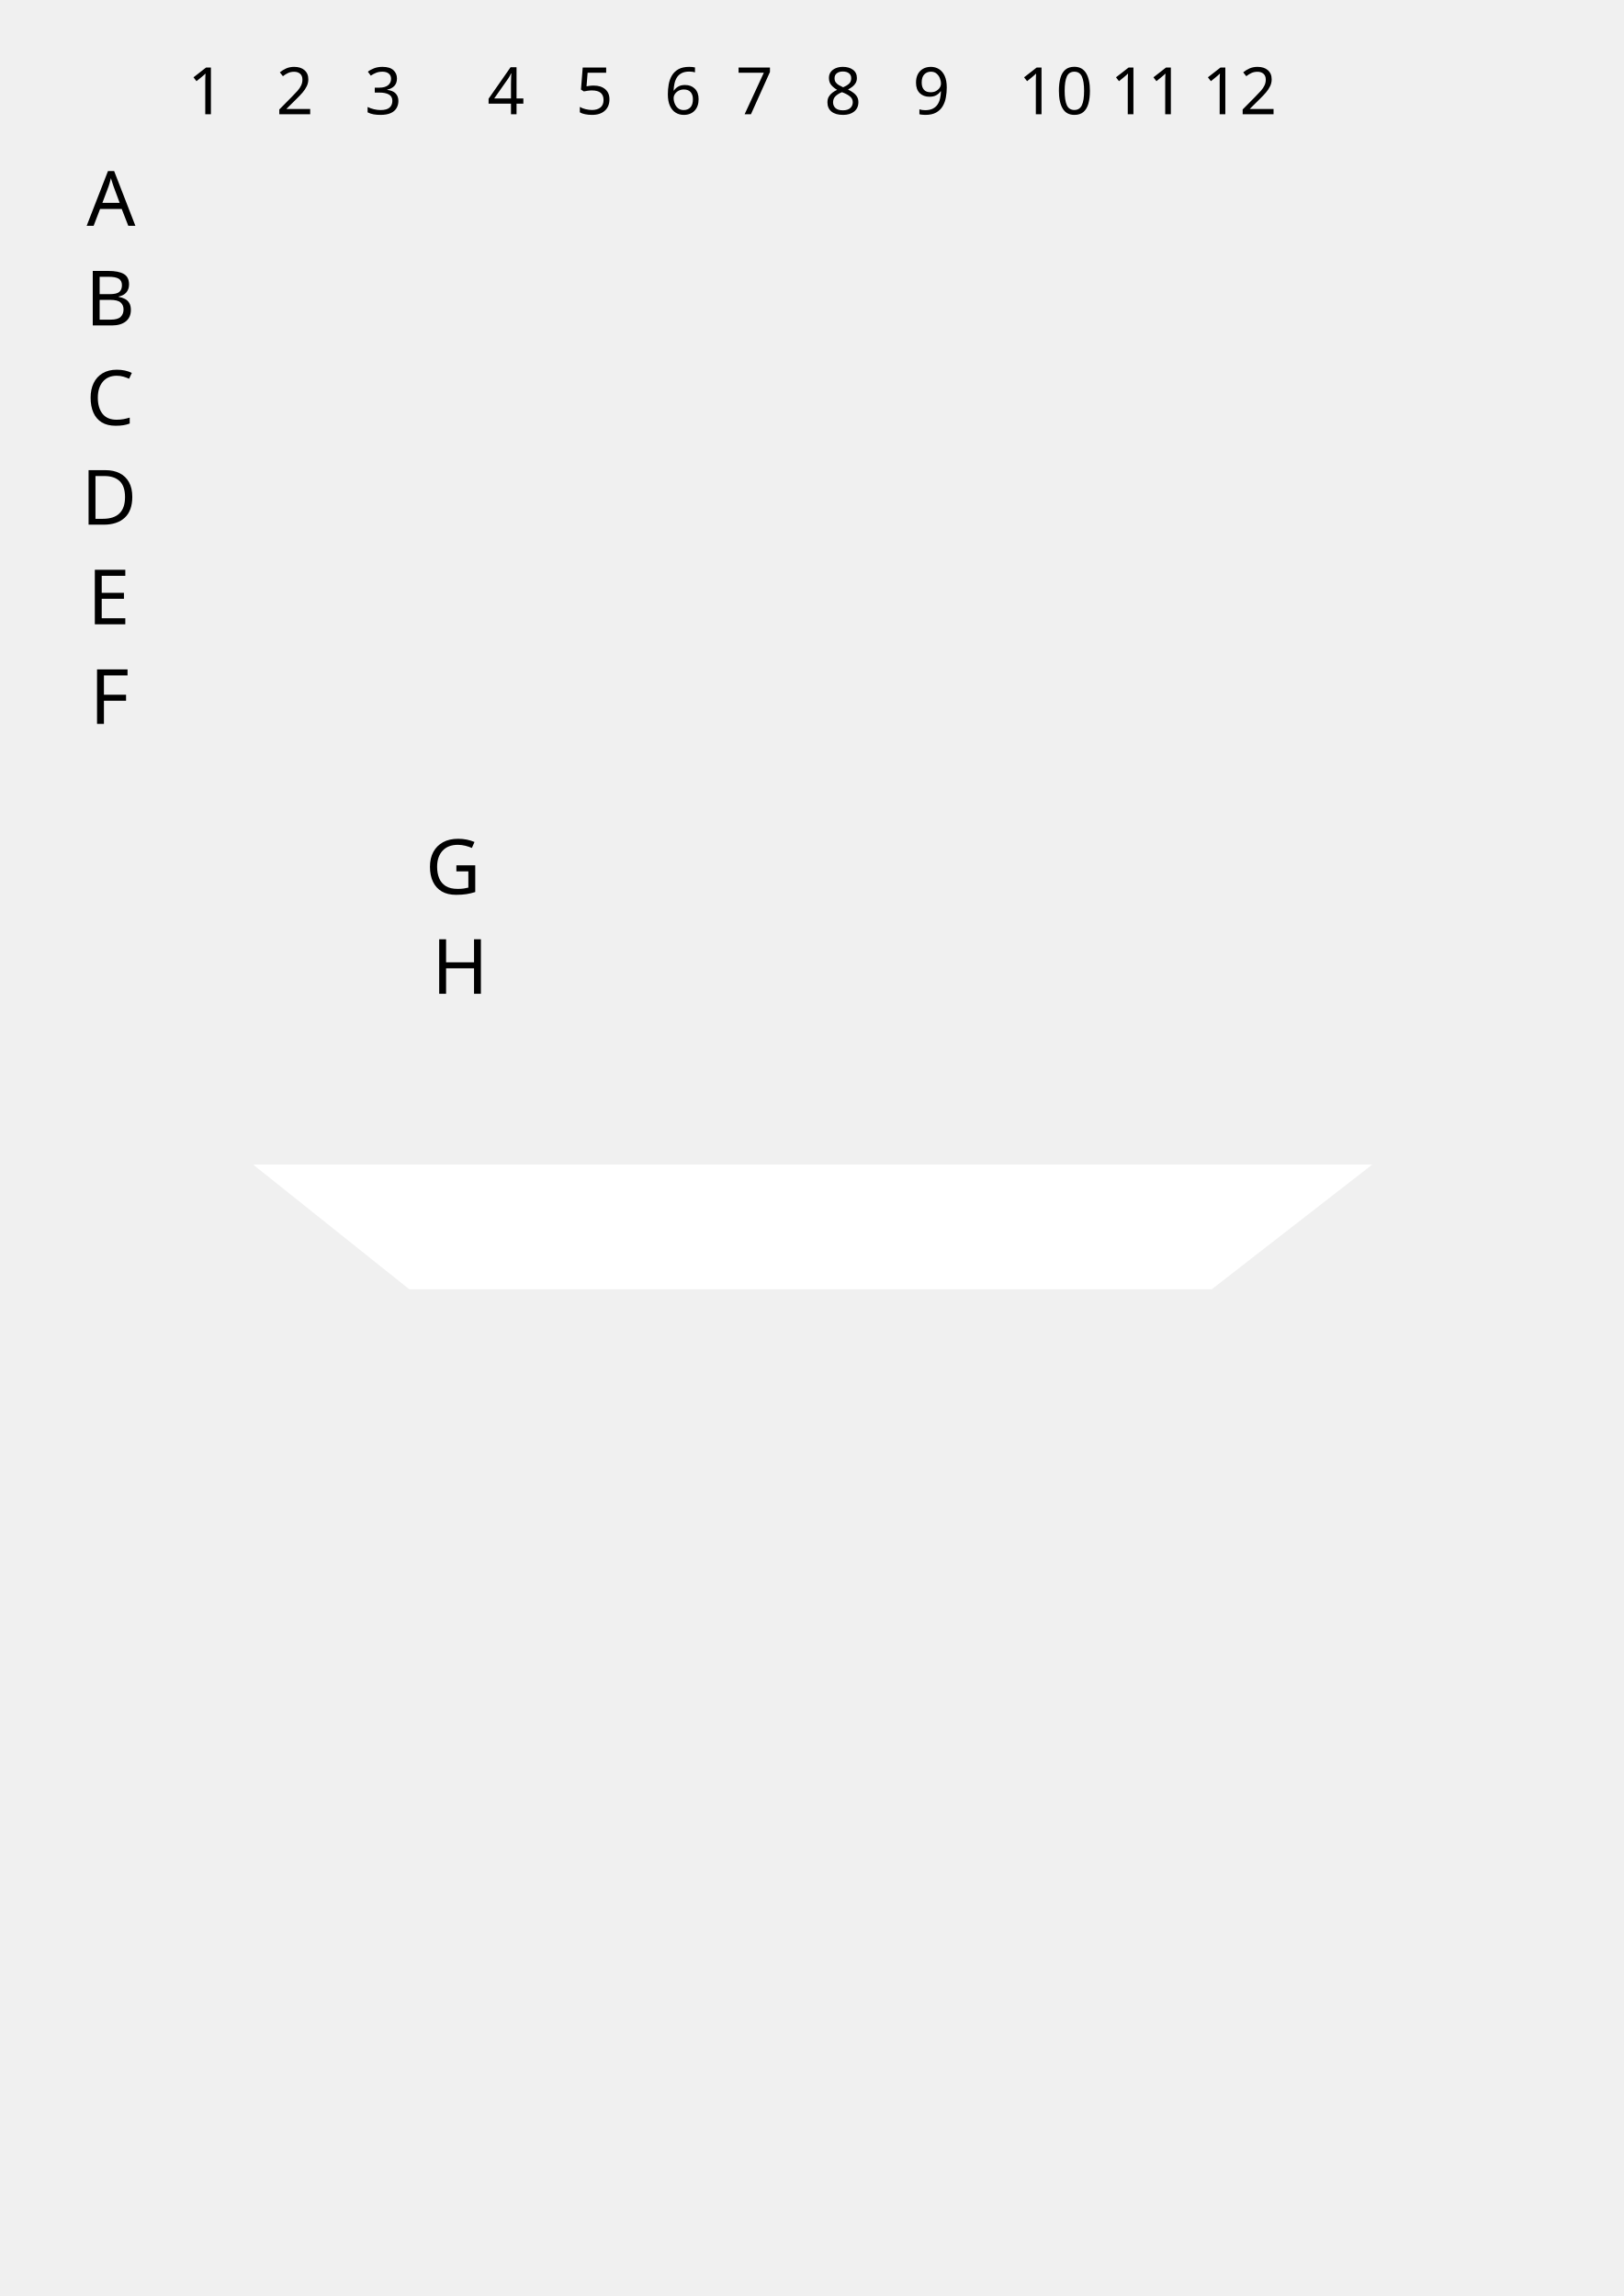
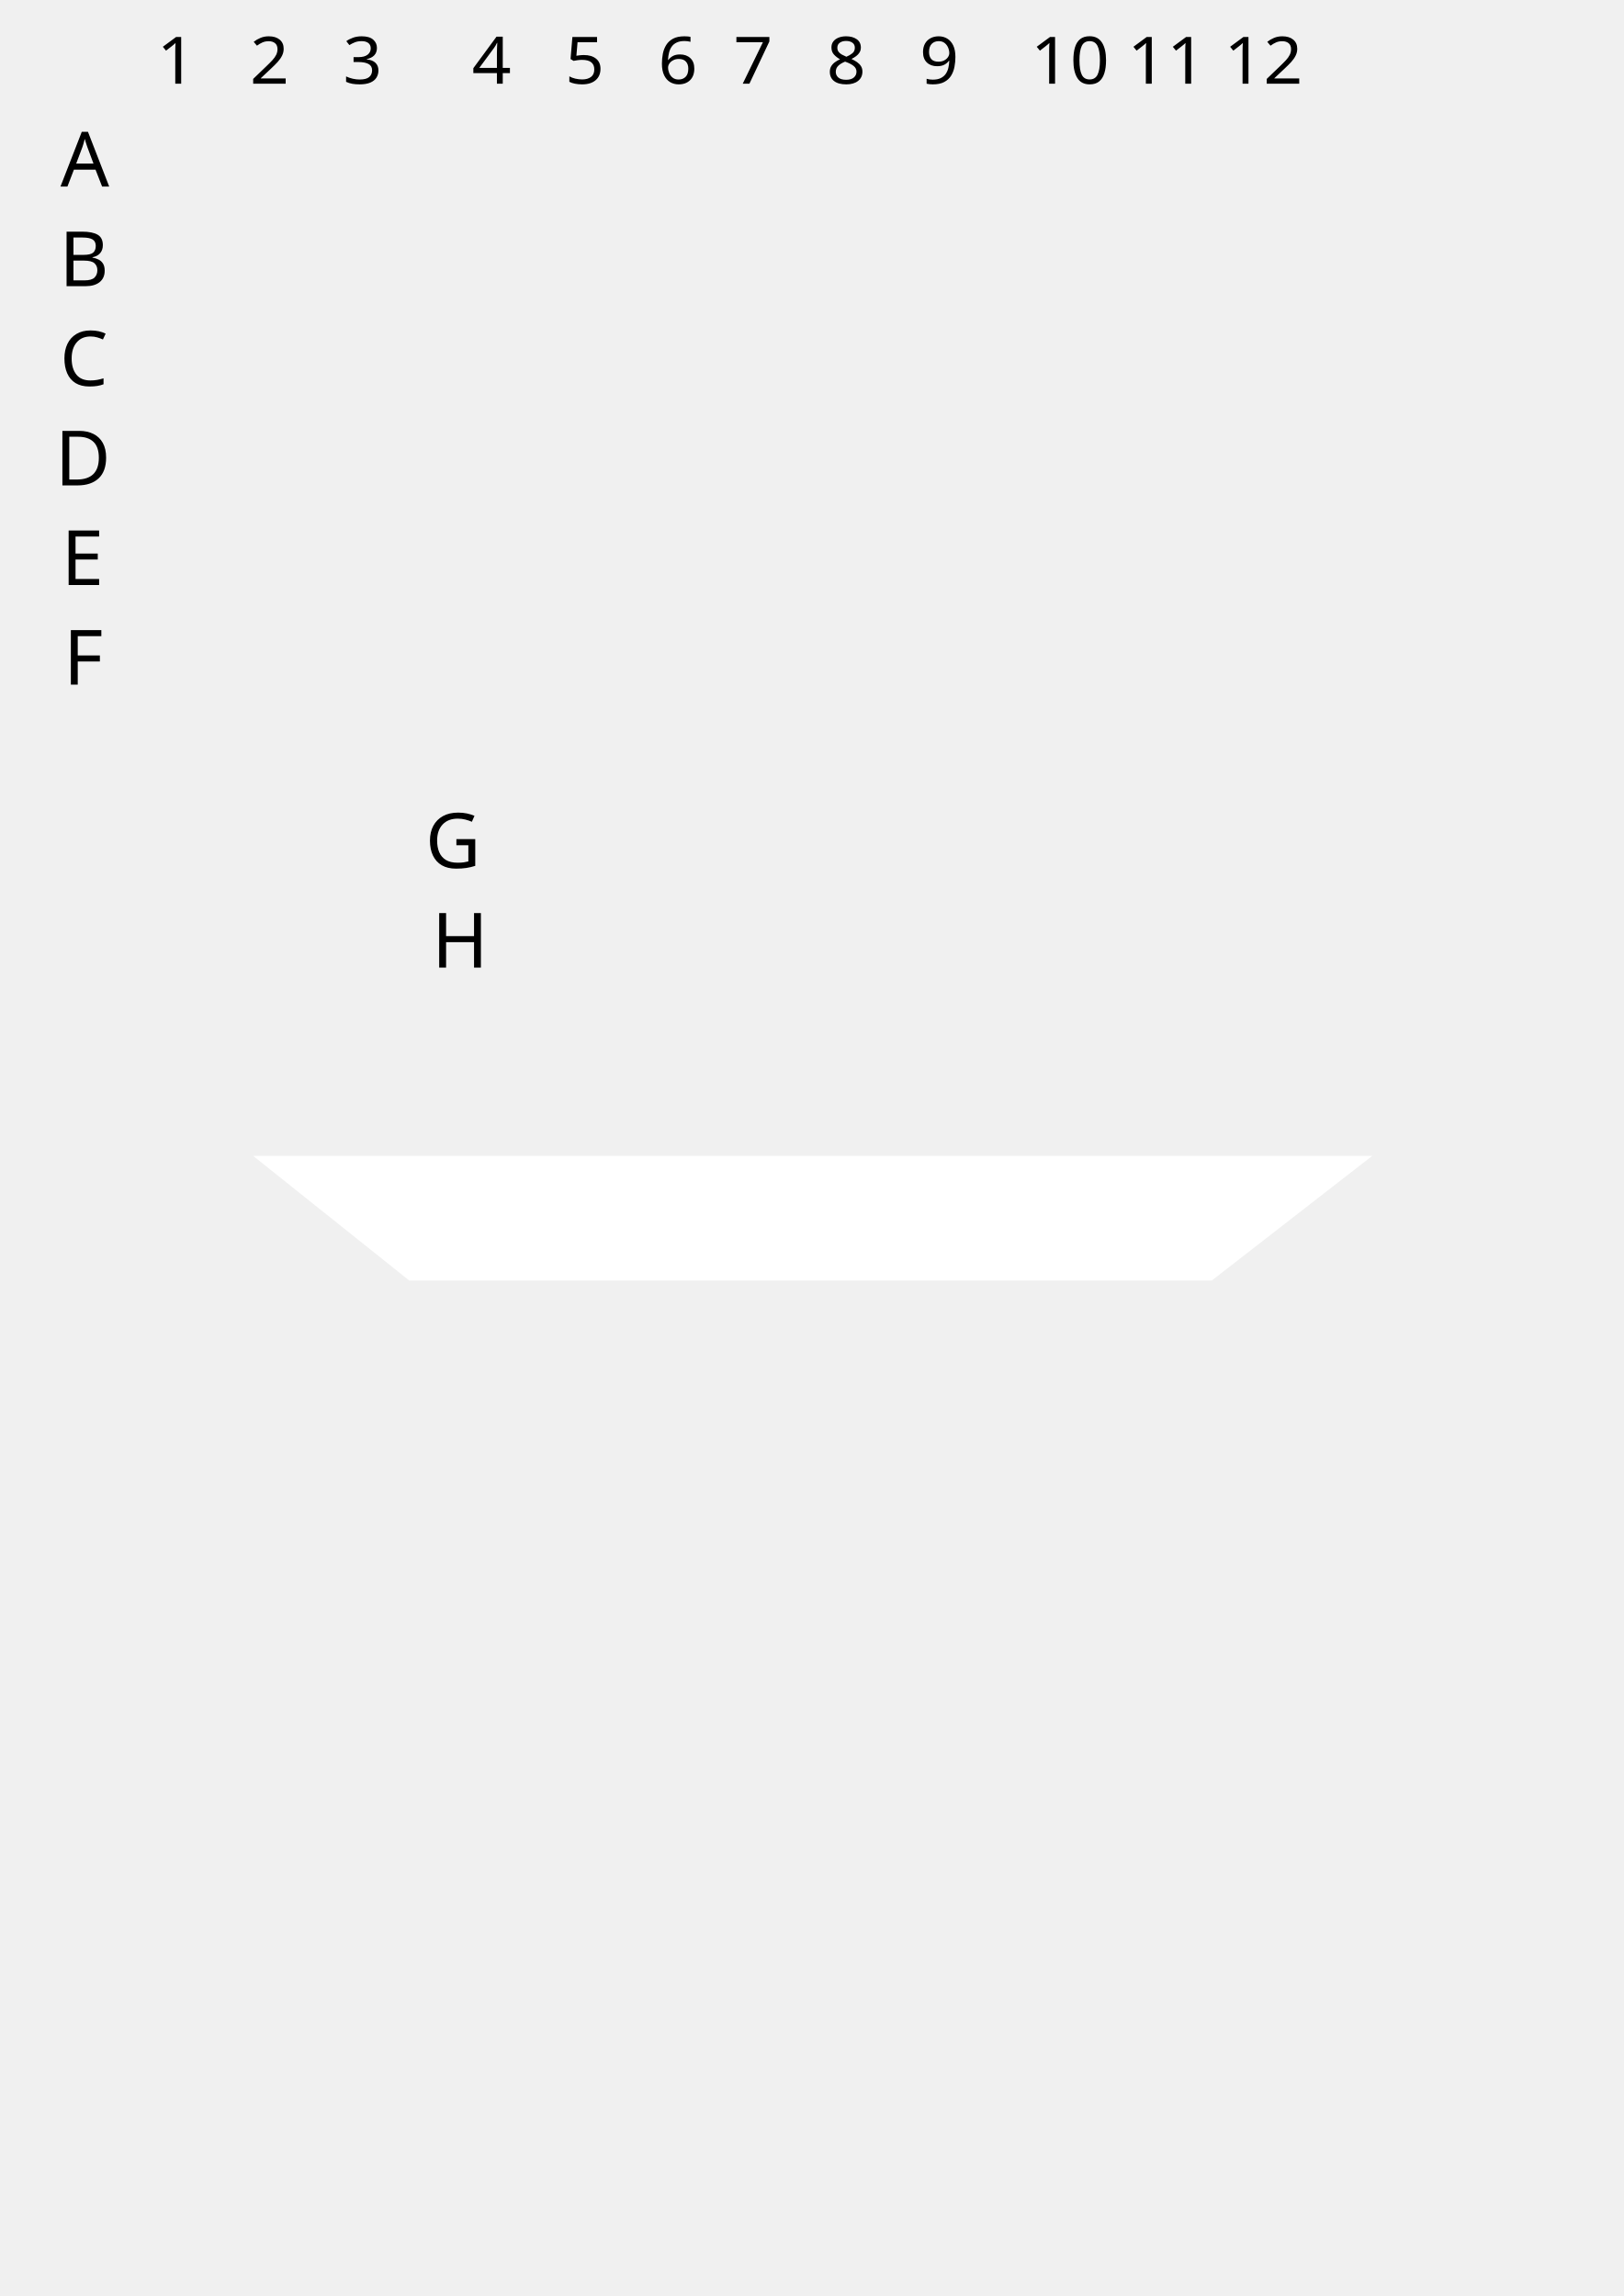
<svg xmlns="http://www.w3.org/2000/svg" xmlns:ns1="http://www.openswatchbook.org/uri/2009/osb" width="210mm" height="297mm" viewBox="0 0 744.094 1052.362" id="svg2" version="1.1">
  <defs id="defs4">
    <linearGradient id="linearGradient5792" ns1:paint="solid">
      <stop style="stop-color:#6ba7da;stop-opacity:1;" offset="0" id="stop5794" />
    </linearGradient>
    <linearGradient id="linearGradient4336" ns1:paint="solid">
      <stop style="stop-color:#ffffff;stop-opacity:1;" offset="0" id="stop4338" />
    </linearGradient>
  </defs>
  <g id="layer2" />
  <g id="layer1">
-     <text xml:space="preserve" style="font-style:normal;font-weight:normal;font-size:35px;line-height:125%;font-family:Sans;letter-spacing:0px;word-spacing:0px;fill:#000000;fill-opacity:1;stroke:none;stroke-width:1px;stroke-linecap:butt;stroke-linejoin:miter;stroke-opacity:1" x="39.714" y="103.505" id="text4136">
-       <tspan x="39.714" y="103.505" id="tspan4152">A</tspan>
+     <text xml:space="preserve" style="font-style:normal;font-weight:normal;font-size:35px;line-height:125%;font-family:Sans;letter-spacing:0px;word-spacing:0px;fill:#000000;fill-opacity:1;stroke:none;stroke-width:1px;stroke-linecap:butt;stroke-linejoin:miter;stroke-opacity:1" x="27.714" y="85.505" id="text4136">
+       <tspan x="27.714" y="85.505" id="tspan4152">A</tspan>
    </text>
-     <text xml:space="preserve" style="font-style:normal;font-weight:normal;font-size:35px;line-height:125%;font-family:Sans;letter-spacing:0px;word-spacing:0px;fill:#000000;fill-opacity:1;stroke:none;stroke-width:1px;stroke-linecap:butt;stroke-linejoin:miter;stroke-opacity:1" x="39.119" y="149.164" id="text4136-7">
-       <tspan x="39.119" y="149.164" id="tspan4152-8">B</tspan>
+     <text xml:space="preserve" style="font-style:normal;font-weight:normal;font-size:35px;line-height:125%;font-family:Sans;letter-spacing:0px;word-spacing:0px;fill:#000000;fill-opacity:1;stroke:none;stroke-width:1px;stroke-linecap:butt;stroke-linejoin:miter;stroke-opacity:1" x="27.119" y="131.164" id="text4136-7">
+       <tspan x="27.119" y="131.164" id="tspan4152-8">B</tspan>
    </text>
-     <text xml:space="preserve" style="font-style:normal;font-weight:normal;font-size:35px;line-height:125%;font-family:Sans;letter-spacing:0px;word-spacing:0px;fill:#000000;fill-opacity:1;stroke:none;stroke-width:1px;stroke-linecap:butt;stroke-linejoin:miter;stroke-opacity:1" x="39.382" y="194.803" id="text4136-9">
-       <tspan x="39.382" y="194.803" id="tspan4152-5">C</tspan>
+     <text xml:space="preserve" style="font-style:normal;font-weight:normal;font-size:35px;line-height:125%;font-family:Sans;letter-spacing:0px;word-spacing:0px;fill:#000000;fill-opacity:1;stroke:none;stroke-width:1px;stroke-linecap:butt;stroke-linejoin:miter;stroke-opacity:1" x="27.382" y="176.803" id="text4136-9">
+       <tspan x="27.382" y="176.803" id="tspan4152-5">C</tspan>
    </text>
-     <text xml:space="preserve" style="font-style:normal;font-weight:normal;font-size:35px;line-height:125%;font-family:Sans;letter-spacing:0px;word-spacing:0px;fill:#000000;fill-opacity:1;stroke:none;stroke-width:1px;stroke-linecap:butt;stroke-linejoin:miter;stroke-opacity:1" x="37.205" y="240.482" id="text4136-98">
-       <tspan x="37.205" y="240.482" id="tspan4152-6">D</tspan>
+     <text xml:space="preserve" style="font-style:normal;font-weight:normal;font-size:35px;line-height:125%;font-family:Sans;letter-spacing:0px;word-spacing:0px;fill:#000000;fill-opacity:1;stroke:none;stroke-width:1px;stroke-linecap:butt;stroke-linejoin:miter;stroke-opacity:1" x="25.205" y="222.482" id="text4136-98">
+       <tspan x="25.205" y="222.482" id="tspan4152-6">D</tspan>
    </text>
-     <text xml:space="preserve" style="font-style:normal;font-weight:normal;font-size:35px;line-height:125%;font-family:Sans;letter-spacing:0px;word-spacing:0px;fill:#000000;fill-opacity:1;stroke:none;stroke-width:1px;stroke-linecap:butt;stroke-linejoin:miter;stroke-opacity:1" x="40.066" y="286.141" id="text4136-0">
-       <tspan x="40.066" y="286.141" id="tspan4152-86">E</tspan>
+     <text xml:space="preserve" style="font-style:normal;font-weight:normal;font-size:35px;line-height:125%;font-family:Sans;letter-spacing:0px;word-spacing:0px;fill:#000000;fill-opacity:1;stroke:none;stroke-width:1px;stroke-linecap:butt;stroke-linejoin:miter;stroke-opacity:1" x="28.066" y="268.141" id="text4136-0">
+       <tspan x="28.066" y="268.141" id="tspan4152-86">E</tspan>
    </text>
-     <text xml:space="preserve" style="font-style:normal;font-weight:normal;font-size:35px;line-height:125%;font-family:Sans;letter-spacing:0px;word-spacing:0px;fill:#000000;fill-opacity:1;stroke:none;stroke-width:1px;stroke-linecap:butt;stroke-linejoin:miter;stroke-opacity:1" x="41.081" y="331.799" id="text4136-6">
-       <tspan x="41.081" y="331.799" id="tspan4152-2">F</tspan>
+     <text xml:space="preserve" style="font-style:normal;font-weight:normal;font-size:35px;line-height:125%;font-family:Sans;letter-spacing:0px;word-spacing:0px;fill:#000000;fill-opacity:1;stroke:none;stroke-width:1px;stroke-linecap:butt;stroke-linejoin:miter;stroke-opacity:1" x="29.081" y="313.799" id="text4136-6">
+       <tspan x="29.081" y="313.799" id="tspan4152-2">F</tspan>
    </text>
-     <text xml:space="preserve" style="font-style:normal;font-weight:normal;font-size:35px;line-height:125%;font-family:Sans;letter-spacing:0px;word-spacing:0px;fill:#000000;fill-opacity:1;stroke:none;stroke-width:1px;stroke-linecap:butt;stroke-linejoin:miter;stroke-opacity:1" x="194.9" y="409.799" id="text4136-8">
-       <tspan x="194.9" y="409.799" id="tspan4152-62">G</tspan>
+     <text xml:space="preserve" style="font-style:normal;font-weight:normal;font-size:35px;line-height:125%;font-family:Sans;letter-spacing:0px;word-spacing:0px;fill:#000000;fill-opacity:1;stroke:none;stroke-width:1px;stroke-linecap:butt;stroke-linejoin:miter;stroke-opacity:1" x="194.9" y="397.799" id="text4136-8">
+       <tspan x="194.9" y="397.799" id="tspan4152-62">G</tspan>
    </text>
-     <text xml:space="preserve" style="font-style:normal;font-weight:normal;font-size:35px;line-height:125%;font-family:Sans;letter-spacing:0px;word-spacing:0px;fill:#000000;fill-opacity:1;stroke:none;stroke-width:1px;stroke-linecap:butt;stroke-linejoin:miter;stroke-opacity:1" x="197.877" y="455.494" id="text4136-8-3">
-       <tspan x="197.877" y="455.494" id="tspan4152-62-0">H</tspan>
+     <text xml:space="preserve" style="font-style:normal;font-weight:normal;font-size:35px;line-height:125%;font-family:Sans;letter-spacing:0px;word-spacing:0px;fill:#000000;fill-opacity:1;stroke:none;stroke-width:1px;stroke-linecap:butt;stroke-linejoin:miter;stroke-opacity:1" x="197.877" y="443.494" id="text4136-8-3">
+       <tspan x="197.877" y="443.494" id="tspan4152-62-0">H</tspan>
    </text>
-     <text xml:space="preserve" style="font-style:normal;font-weight:normal;font-size:40px;line-height:125%;font-family:Sans;letter-spacing:0px;word-spacing:0px;fill:#000000;fill-opacity:1;stroke:none;stroke-width:1px;stroke-linecap:butt;stroke-linejoin:miter;stroke-opacity:1" x="86" y="52.362" id="text4244">
-       <tspan id="tspan4246" x="86" y="52.362" style="font-size:30px">1   2   3     4   5   6  7   8   9    10 11 12</tspan>
+     <text xml:space="preserve" style="font-style:normal;font-weight:normal;font-size:41.028px;line-height:125%;font-family:Sans;letter-spacing:0px;word-spacing:0px;fill:#000000;fill-opacity:1;stroke:none;stroke-width:1px;stroke-linecap:butt;stroke-linejoin:miter;stroke-opacity:1" x="70.029" y="39.348" id="text4244" transform="scale(1.025699,0.9749453)">
+       <tspan id="tspan4246" x="70.029" y="39.348" style="font-size:30.771px">1   2   3     4   5   6  7   8   9    10 11 12</tspan>
    </text>
-     <path style="color:#000000;clip-rule:nonzero;display:inline;overflow:visible;visibility:visible;opacity:1;isolation:auto;mix-blend-mode:normal;color-interpolation:sRGB;color-interpolation-filters:linearRGB;solid-color:#000000;solid-opacity:1;fill:#ffffff;fill-opacity:1;fill-rule:evenodd;stroke:none;color-rendering:auto;image-rendering:auto;shape-rendering:auto;text-rendering:auto;enable-background:accumulate" d="m 116,533.791 512.857,0 -73.549,57.143 -367.746,0 z" id="rect4334" />
-     <flowRoot xml:space="preserve" id="flowRoot5819" style="font-style:normal;font-weight:normal;font-size:40px;line-height:125%;font-family:Sans;letter-spacing:0px;word-spacing:0px;fill:#000000;fill-opacity:1;stroke:none;stroke-width:1px;stroke-linecap:butt;stroke-linejoin:miter;stroke-opacity:1" transform="translate(54.81676,-58.57143)">
+     <path style="color:#000000;clip-rule:nonzero;display:inline;overflow:visible;visibility:visible;opacity:1;isolation:auto;mix-blend-mode:normal;color-interpolation:sRGB;color-interpolation-filters:linearRGB;solid-color:#000000;solid-opacity:1;fill:#ffffff;fill-opacity:1;fill-rule:evenodd;stroke:none;color-rendering:auto;image-rendering:auto;shape-rendering:auto;text-rendering:auto;enable-background:accumulate" d="m 116,529.791 512.857,0 -73.549,57.143 -367.746,0 z" id="rect4334" />
+     <flowRoot xml:space="preserve" id="flowRoot5819" style="font-style:normal;font-weight:normal;font-size:40px;line-height:125%;font-family:Sans;letter-spacing:0px;word-spacing:0px;fill:#000000;fill-opacity:1;stroke:none;stroke-width:1px;stroke-linecap:butt;stroke-linejoin:miter;stroke-opacity:1" transform="translate(54.81676,-62.57143)">
      <flowRegion id="flowRegion5821">
        <rect id="rect5823" width="395.714" height="201.429" x="261.429" y="590.934" />
      </flowRegion>
      <flowPara id="flowPara5825" style="font-size:45px">TELA</flowPara>
    </flowRoot>
  </g>
</svg>
